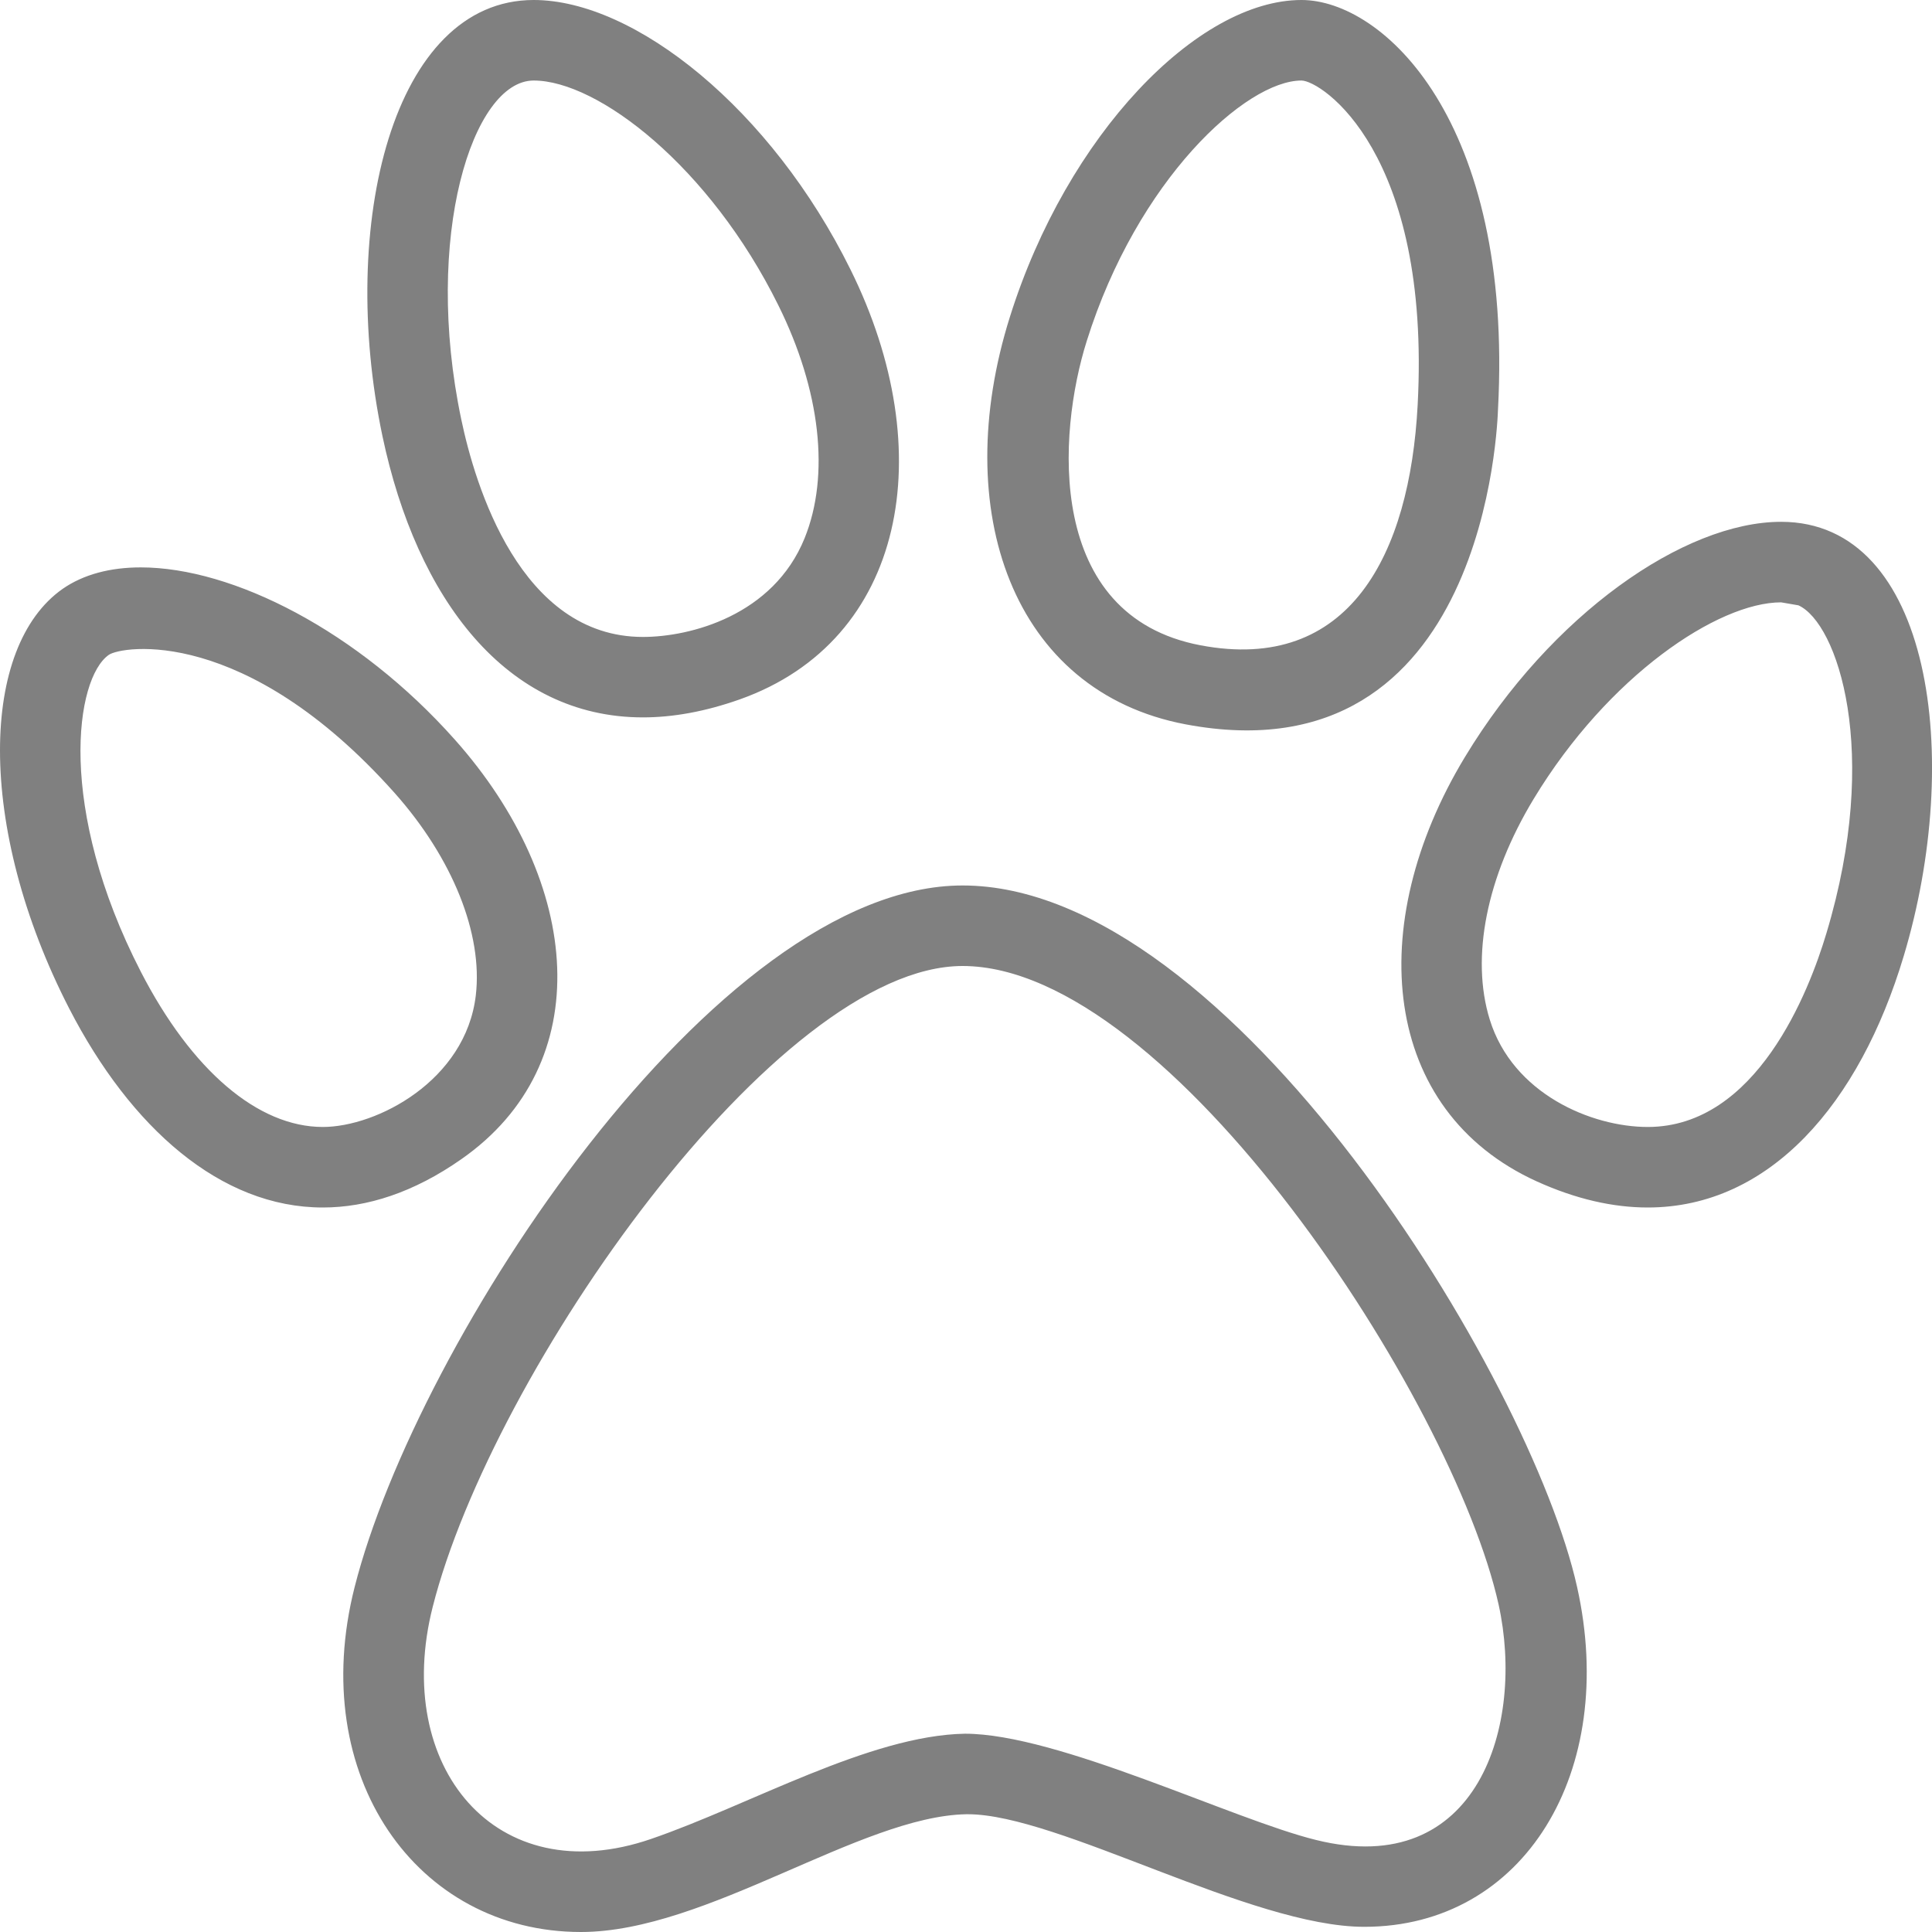
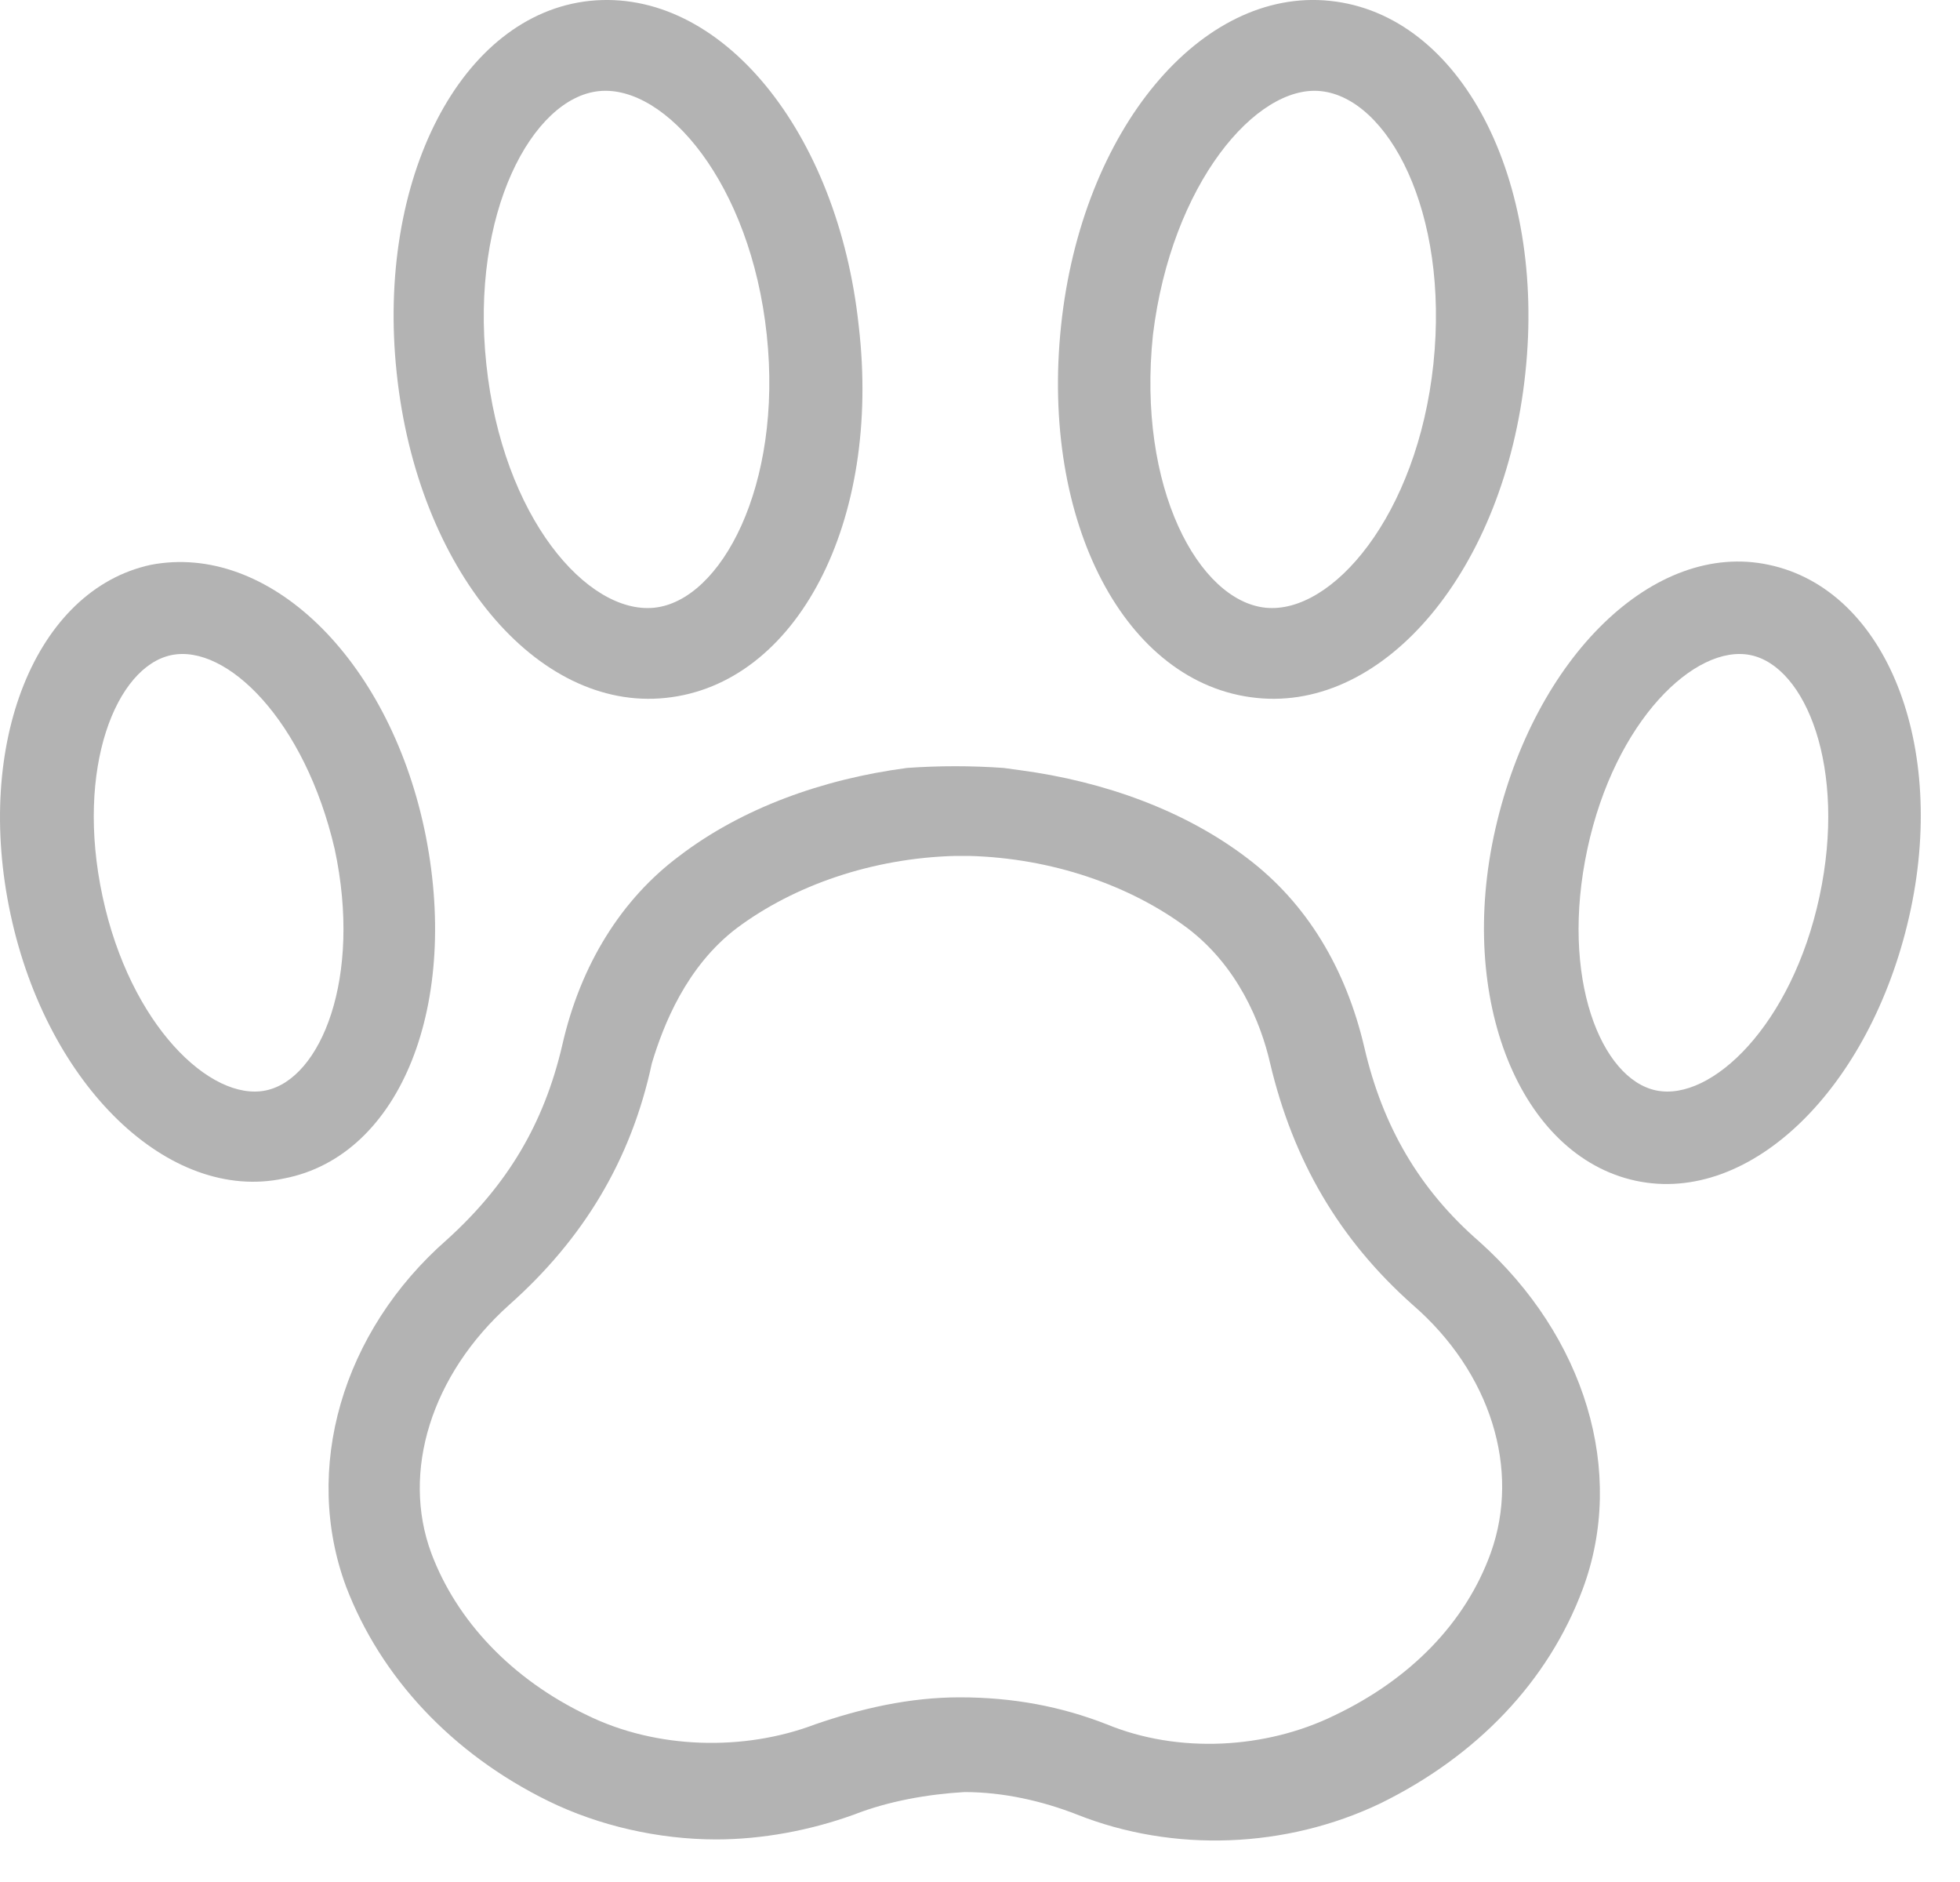
- <svg xmlns="http://www.w3.org/2000/svg" width="22" height="22" viewBox="0 0 22 22" fill="none">
-   <path fill-rule="evenodd" clip-rule="evenodd" d="M10.961 10.083C8.145 10.083 4.747 15.276 4.038 18.073C3.491 20.228 4.747 22 6.615 22C8.047 22 9.797 20.681 11.004 20.659H11.021C12.051 20.659 14.244 21.941 15.535 21.941C17.359 21.941 18.426 20.17 17.959 18.073C17.432 15.696 14.015 10.083 10.961 10.083ZM1.603 6.461C1.257 6.461 0.952 6.54 0.714 6.705C0.243 7.035 0 7.706 0 8.545C0 9.411 0.258 10.454 0.789 11.486C1.488 12.842 2.512 13.75 3.676 13.75C4.18 13.75 4.712 13.579 5.253 13.2C6.809 12.115 6.633 10.054 5.178 8.421C4.078 7.185 2.651 6.461 1.603 6.461ZM20.282 5.942C19.178 5.942 17.663 6.997 16.681 8.621C15.521 10.539 15.73 12.649 17.5 13.453C17.948 13.656 18.371 13.75 18.763 13.75C20.156 13.75 21.175 12.564 21.677 10.89C22.357 8.632 21.998 5.942 20.282 5.942ZM14.82 0C13.639 0 12.152 1.532 11.5 3.608C10.806 5.813 11.529 7.875 13.5 8.248C16.937 8.897 17.053 4.774 17.058 4.661C17.233 1.372 15.748 0 14.82 0ZM6.077 0C4.474 0 3.848 2.557 4.355 4.966C4.746 6.82 5.766 8.169 7.321 8.169C7.663 8.169 8.031 8.103 8.424 7.964C10.313 7.293 10.711 5.143 9.686 3.072C8.783 1.243 7.23 0 6.077 0ZM10.961 11C13.327 11 16.547 15.939 17.065 18.272C17.366 19.637 16.833 21.411 14.986 20.952C14.041 20.72 12.05 19.742 10.988 19.742H10.987C9.901 19.762 8.536 20.555 7.415 20.94C5.644 21.551 4.467 20.113 4.927 18.299C5.606 15.617 8.845 11 10.961 11ZM4.494 9.03C5.154 9.773 5.5 10.634 5.418 11.335C5.303 12.306 4.29 12.833 3.676 12.833C2.938 12.833 2.183 12.19 1.604 11.066C0.644 9.201 0.856 7.725 1.239 7.457C1.385 7.355 2.792 7.121 4.494 9.03ZM20.282 6.859L20.479 6.893C20.922 7.094 21.422 8.553 20.798 10.626C20.6 11.29 20.002 12.833 18.763 12.833C18.124 12.833 17.226 12.457 16.964 11.61C16.745 10.902 16.927 9.985 17.465 9.096C18.313 7.695 19.563 6.859 20.282 6.859ZM14.82 0.917C15.046 0.917 16.296 1.734 16.143 4.613C16.053 6.312 15.367 7.67 13.67 7.348C11.9 7.012 12.042 4.938 12.375 3.883C12.952 2.045 14.188 0.917 14.82 0.917ZM6.077 0.917C6.808 0.917 8.082 1.896 8.864 3.478C9.344 4.447 9.452 5.413 9.162 6.129C8.804 7.011 7.858 7.253 7.321 7.253C5.923 7.253 5.409 5.522 5.253 4.778C4.815 2.7 5.381 0.917 6.077 0.917Z" fill="#808080" />
+ <svg xmlns="http://www.w3.org/2000/svg" width="25" height="24" viewBox="0 0 25 24" fill="none">
+   <path d="M12.8 9.793C12.389 9.764 11.979 9.764 11.569 9.793C10.484 9.936 9.458 10.31 8.666 10.915C7.933 11.461 7.405 12.295 7.171 13.331C6.936 14.338 6.467 15.114 5.705 15.805C4.356 16.984 3.858 18.739 4.415 20.235C4.855 21.386 5.763 22.364 6.995 22.968C7.64 23.284 8.402 23.457 9.135 23.457C9.721 23.457 10.337 23.342 10.894 23.14C11.334 22.968 11.832 22.881 12.301 22.853C12.8 22.853 13.298 22.968 13.738 23.14C14.969 23.629 16.406 23.572 17.608 22.997C18.839 22.392 19.748 21.443 20.188 20.264C20.745 18.768 20.217 17.042 18.869 15.834C18.106 15.172 17.637 14.367 17.403 13.36C17.168 12.353 16.67 11.519 15.908 10.943C15.116 10.339 14.09 9.965 13.005 9.821L12.8 9.793ZM9.399 11.835C10.132 11.288 11.129 10.943 12.184 10.915H12.243H12.36C13.415 10.943 14.412 11.288 15.145 11.835C15.79 12.324 16.083 13.043 16.201 13.561C16.494 14.798 17.08 15.805 18.018 16.639C19.015 17.502 19.396 18.739 19.015 19.803C18.693 20.695 17.989 21.414 17.022 21.875C16.142 22.306 15.028 22.364 14.119 21.99C13.533 21.76 12.917 21.645 12.243 21.645C11.598 21.645 10.982 21.788 10.396 21.99C9.487 22.335 8.373 22.306 7.493 21.875C6.526 21.414 5.822 20.666 5.5 19.803C5.118 18.768 5.5 17.531 6.496 16.639C7.435 15.805 8.05 14.798 8.314 13.561C8.461 13.072 8.754 12.324 9.399 11.835Z" fill="black" fill-opacity="0.3" />
+   <path d="M5.412 10.569C4.943 8.383 3.419 6.916 1.923 7.203C0.457 7.52 -0.334 9.476 0.135 11.662C0.604 13.848 2.158 15.344 3.624 15.028C5.119 14.74 5.881 12.784 5.412 10.569ZM4.269 10.828C4.621 12.468 4.093 13.762 3.389 13.906C2.686 14.05 1.659 13.072 1.308 11.432C0.956 9.792 1.484 8.498 2.187 8.354C2.891 8.21 3.888 9.188 4.269 10.828Z" fill="black" fill-opacity="0.3" />
+   <path d="M10.953 4.154C10.689 1.68 9.194 -0.161 7.523 0.011C5.881 0.184 4.796 2.284 5.06 4.758C5.324 7.261 6.848 9.073 8.49 8.9C10.161 8.728 11.246 6.657 10.953 4.154ZM9.78 4.269C9.985 6.196 9.194 7.663 8.344 7.75C7.493 7.836 6.409 6.599 6.203 4.643C5.998 2.716 6.79 1.248 7.64 1.162C8.49 1.076 9.575 2.342 9.78 4.269Z" fill="black" fill-opacity="0.3" />
+   <path d="M20.862 15.057C22.328 15.373 23.853 13.877 24.351 11.691C24.849 9.505 24.058 7.52 22.563 7.203C21.097 6.887 19.572 8.383 19.074 10.569C18.576 12.755 19.396 14.74 20.862 15.057ZM22.328 8.354C23.032 8.498 23.559 9.792 23.208 11.432C22.856 13.072 21.83 14.05 21.126 13.906C20.422 13.762 19.895 12.468 20.247 10.828C20.598 9.188 21.625 8.21 22.328 8.354Z" fill="black" fill-opacity="0.3" />
+   <path d="M16.026 8.9C17.668 9.073 19.192 7.261 19.456 4.758C19.72 2.284 18.635 0.184 16.964 0.011C15.322 -0.161 13.797 1.651 13.534 4.154C13.27 6.657 14.354 8.728 16.026 8.9ZM16.846 1.162C17.697 1.248 18.488 2.687 18.283 4.643C18.078 6.57 16.993 7.836 16.143 7.75C15.293 7.663 14.501 6.225 14.706 4.269C14.941 2.341 16.026 1.076 16.846 1.162Z" fill="black" fill-opacity="0.3" />
</svg>
